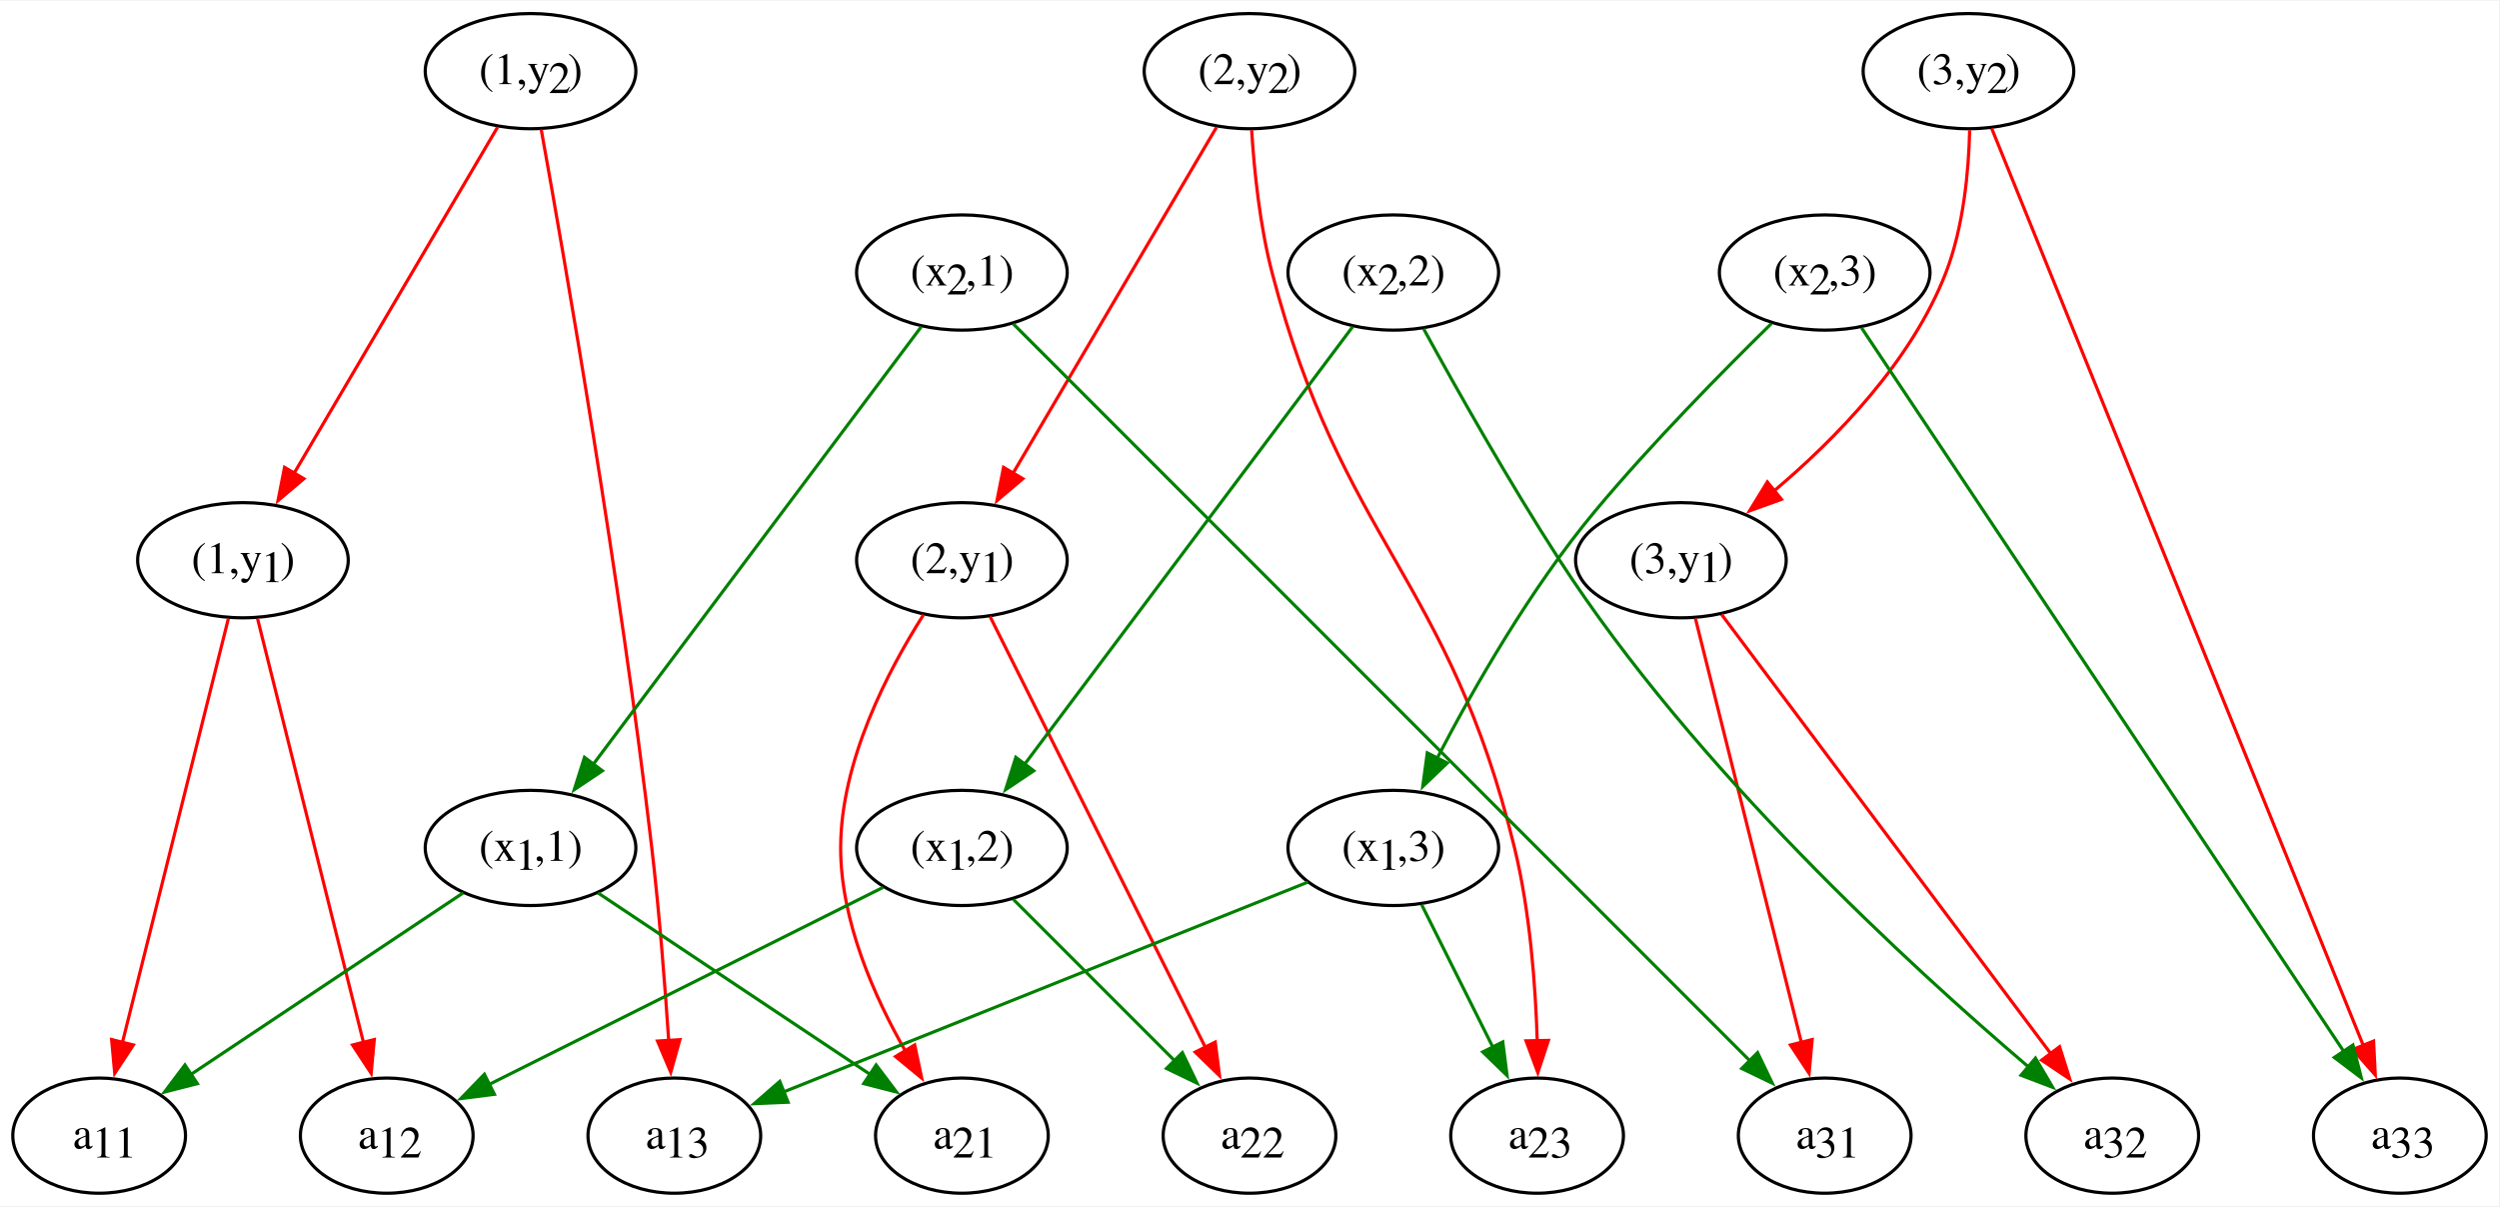
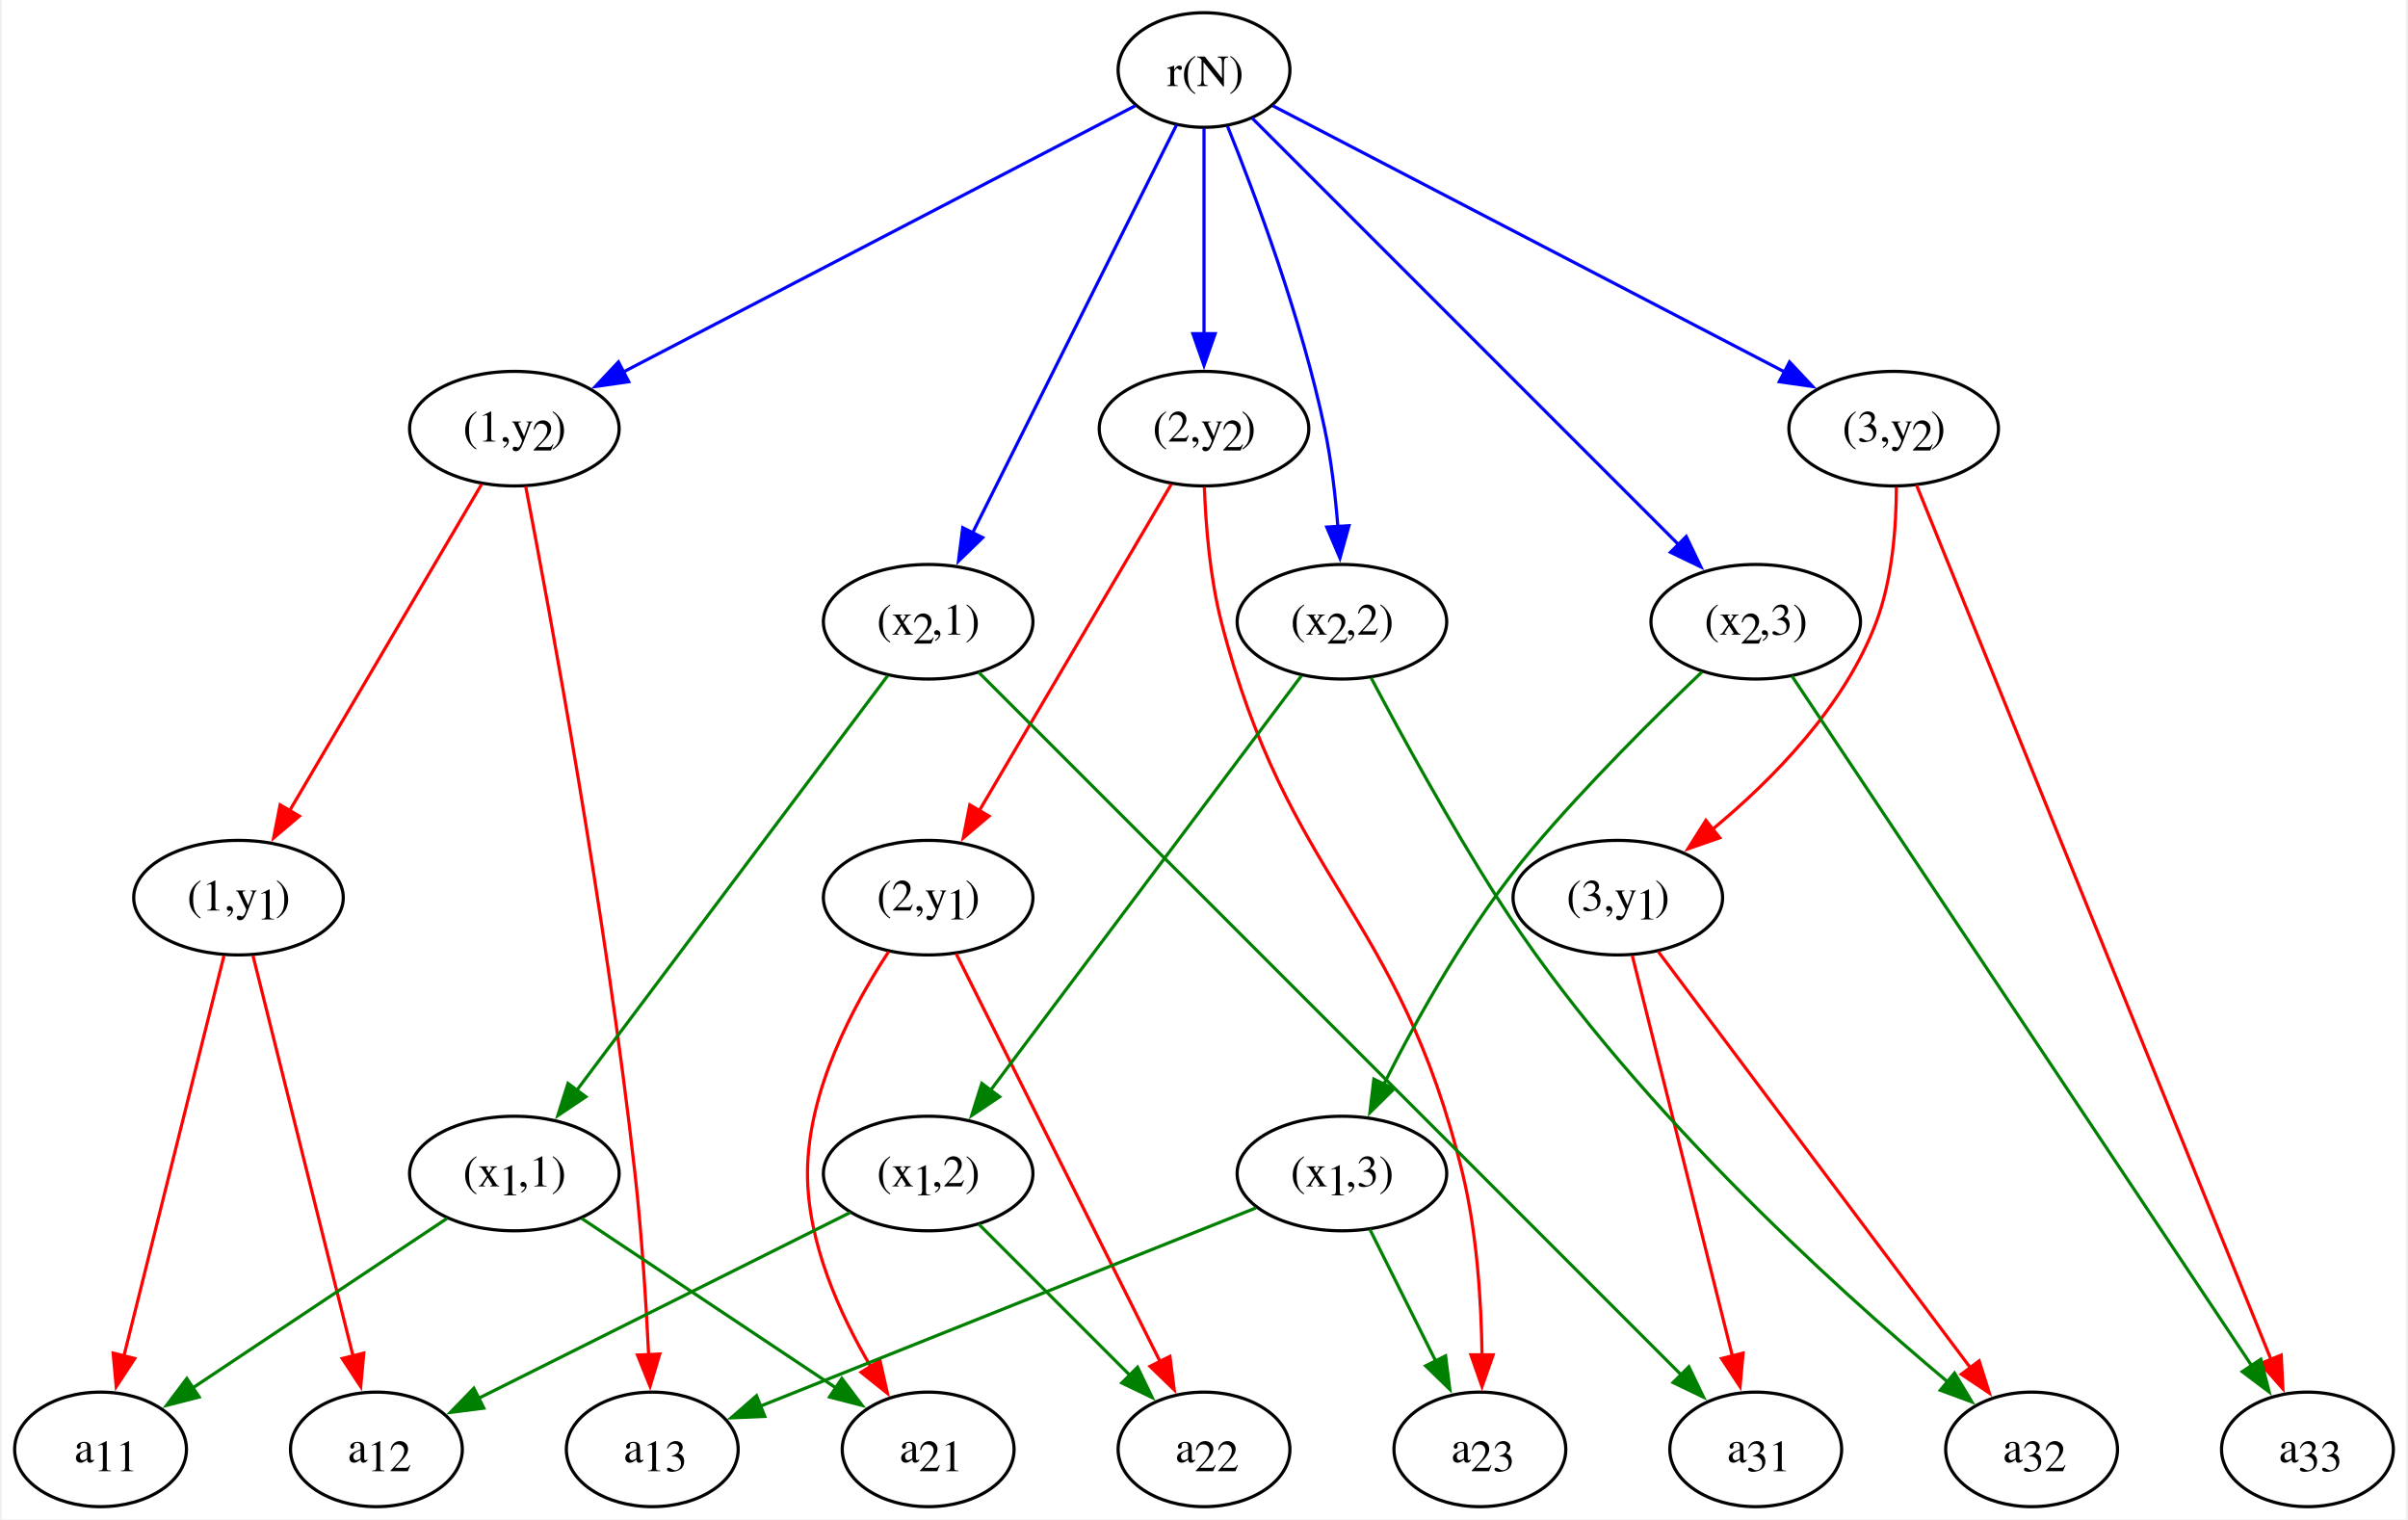
- <svg xmlns="http://www.w3.org/2000/svg" width="781pt" height="377pt" viewBox="0.00 0.00 781.34 376.69">
-   <g id="graph0" class="graph" transform="scale(1 1) rotate(0) translate(4 372.69)">
-     <polygon fill="white" stroke="none" points="-4,4 -4,-372.69 777.34,-372.69 777.34,4 -4,4" />
+ <svg xmlns="http://www.w3.org/2000/svg" width="756pt" height="477pt" viewBox="0.00 0.00 755.53 477.46">
+   <g id="graph0" class="graph" transform="scale(1 1) rotate(0) translate(4 473.46)">
+     <polygon fill="white" stroke="none" points="-4,4 -4,-473.46 751.53,-473.46 751.53,4 -4,4" />
    <g id="node1" class="node">
      <ellipse fill="none" stroke="black" cx="27" cy="-18" rx="27" ry="18" />
      <text text-anchor="start" x="18.75" y="-13.95" font-family="Times,serif" font-size="14.00">a</text>
      <text text-anchor="start" x="24.75" y="-13.95" font-family="Times,serif" baseline-shift="sub" font-size="14.00">11</text>
    </g>
    <g id="node2" class="node">
-       <ellipse fill="none" stroke="black" cx="116.92" cy="-18" rx="27" ry="18" />
-       <text text-anchor="start" x="107.92" y="-13.95" font-family="Times,serif" font-size="14.00">a</text>
-       <text text-anchor="start" x="113.92" y="-13.95" font-family="Times,serif" baseline-shift="sub" font-size="14.00">12</text>
+       <ellipse fill="none" stroke="black" cx="113.69" cy="-18" rx="27" ry="18" />
+       <text text-anchor="start" x="104.69" y="-13.95" font-family="Times,serif" font-size="14.00">a</text>
+       <text text-anchor="start" x="110.69" y="-13.95" font-family="Times,serif" baseline-shift="sub" font-size="14.00">12</text>
    </g>
    <g id="node3" class="node">
-       <ellipse fill="none" stroke="black" cx="206.84" cy="-18" rx="27" ry="18" />
-       <text text-anchor="start" x="197.84" y="-13.95" font-family="Times,serif" font-size="14.00">a</text>
-       <text text-anchor="start" x="203.84" y="-13.95" font-family="Times,serif" baseline-shift="sub" font-size="14.00">13</text>
+       <ellipse fill="none" stroke="black" cx="200.38" cy="-18" rx="27" ry="18" />
+       <text text-anchor="start" x="191.38" y="-13.95" font-family="Times,serif" font-size="14.00">a</text>
+       <text text-anchor="start" x="197.38" y="-13.95" font-family="Times,serif" baseline-shift="sub" font-size="14.00">13</text>
    </g>
    <g id="node4" class="node">
-       <ellipse fill="none" stroke="black" cx="296.75" cy="-18" rx="27" ry="18" />
-       <text text-anchor="start" x="287.75" y="-13.95" font-family="Times,serif" font-size="14.00">a</text>
-       <text text-anchor="start" x="293.75" y="-13.95" font-family="Times,serif" baseline-shift="sub" font-size="14.00">21</text>
+       <ellipse fill="none" stroke="black" cx="287.08" cy="-18" rx="27" ry="18" />
+       <text text-anchor="start" x="278.08" y="-13.95" font-family="Times,serif" font-size="14.00">a</text>
+       <text text-anchor="start" x="284.08" y="-13.95" font-family="Times,serif" baseline-shift="sub" font-size="14.00">21</text>
    </g>
    <g id="node5" class="node">
-       <ellipse fill="none" stroke="black" cx="386.67" cy="-18" rx="27" ry="18" />
-       <text text-anchor="start" x="377.67" y="-13.95" font-family="Times,serif" font-size="14.00">a</text>
-       <text text-anchor="start" x="383.67" y="-13.95" font-family="Times,serif" baseline-shift="sub" font-size="14.00">22</text>
+       <ellipse fill="none" stroke="black" cx="373.77" cy="-18" rx="27" ry="18" />
+       <text text-anchor="start" x="364.77" y="-13.95" font-family="Times,serif" font-size="14.00">a</text>
+       <text text-anchor="start" x="370.77" y="-13.95" font-family="Times,serif" baseline-shift="sub" font-size="14.00">22</text>
    </g>
    <g id="node6" class="node">
-       <ellipse fill="none" stroke="black" cx="476.59" cy="-18" rx="27" ry="18" />
-       <text text-anchor="start" x="467.59" y="-13.95" font-family="Times,serif" font-size="14.00">a</text>
-       <text text-anchor="start" x="473.59" y="-13.95" font-family="Times,serif" baseline-shift="sub" font-size="14.00">23</text>
+       <ellipse fill="none" stroke="black" cx="460.46" cy="-18" rx="27" ry="18" />
+       <text text-anchor="start" x="451.46" y="-13.95" font-family="Times,serif" font-size="14.00">a</text>
+       <text text-anchor="start" x="457.46" y="-13.95" font-family="Times,serif" baseline-shift="sub" font-size="14.00">23</text>
    </g>
    <g id="node7" class="node">
-       <ellipse fill="none" stroke="black" cx="566.51" cy="-18" rx="27" ry="18" />
-       <text text-anchor="start" x="557.51" y="-13.95" font-family="Times,serif" font-size="14.00">a</text>
-       <text text-anchor="start" x="563.51" y="-13.95" font-family="Times,serif" baseline-shift="sub" font-size="14.00">31</text>
+       <ellipse fill="none" stroke="black" cx="547.15" cy="-18" rx="27" ry="18" />
+       <text text-anchor="start" x="538.15" y="-13.95" font-family="Times,serif" font-size="14.00">a</text>
+       <text text-anchor="start" x="544.15" y="-13.95" font-family="Times,serif" baseline-shift="sub" font-size="14.00">31</text>
    </g>
    <g id="node8" class="node">
-       <ellipse fill="none" stroke="black" cx="656.42" cy="-18" rx="27" ry="18" />
-       <text text-anchor="start" x="647.42" y="-13.95" font-family="Times,serif" font-size="14.00">a</text>
-       <text text-anchor="start" x="653.42" y="-13.95" font-family="Times,serif" baseline-shift="sub" font-size="14.00">32</text>
+       <ellipse fill="none" stroke="black" cx="633.84" cy="-18" rx="27" ry="18" />
+       <text text-anchor="start" x="624.84" y="-13.95" font-family="Times,serif" font-size="14.00">a</text>
+       <text text-anchor="start" x="630.84" y="-13.95" font-family="Times,serif" baseline-shift="sub" font-size="14.00">32</text>
    </g>
    <g id="node9" class="node">
-       <ellipse fill="none" stroke="black" cx="746.34" cy="-18" rx="27" ry="18" />
-       <text text-anchor="start" x="737.34" y="-13.95" font-family="Times,serif" font-size="14.00">a</text>
-       <text text-anchor="start" x="743.34" y="-13.95" font-family="Times,serif" baseline-shift="sub" font-size="14.00">33</text>
+       <ellipse fill="none" stroke="black" cx="720.53" cy="-18" rx="27" ry="18" />
+       <text text-anchor="start" x="711.53" y="-13.95" font-family="Times,serif" font-size="14.00">a</text>
+       <text text-anchor="start" x="717.53" y="-13.95" font-family="Times,serif" baseline-shift="sub" font-size="14.00">33</text>
    </g>
    <g id="node10" class="node">
-       <ellipse fill="none" stroke="black" cx="71.96" cy="-197.84" rx="32.93" ry="18" />
-       <text text-anchor="start" x="55.83" y="-193.79" font-family="Times,serif" font-size="14.00">(1,y</text>
-       <text text-anchor="start" x="77.58" y="-193.79" font-family="Times,serif" baseline-shift="sub" font-size="14.00">1</text>
-       <text text-anchor="start" x="83.58" y="-193.79" font-family="Times,serif" font-size="14.00">)</text>
+       <ellipse fill="none" stroke="black" cx="70.35" cy="-191.38" rx="32.93" ry="18" />
+       <text text-anchor="start" x="54.22" y="-187.33" font-family="Times,serif" font-size="14.00">(1,y</text>
+       <text text-anchor="start" x="75.97" y="-187.33" font-family="Times,serif" baseline-shift="sub" font-size="14.00">1</text>
+       <text text-anchor="start" x="81.97" y="-187.33" font-family="Times,serif" font-size="14.00">)</text>
    </g>
    <g id="edge1" class="edge">
-       <path fill="none" stroke="red" d="M67.4,-179.6C59.6,-148.42 43.65,-84.6 34.29,-47.17" />
-       <polygon fill="red" stroke="red" points="37.69,-46.33 31.87,-37.48 30.9,-48.03 37.69,-46.33" />
+       <path fill="none" stroke="red" d="M65.79,-173.16C58.28,-143.11 43.23,-82.93 34.25,-46.99" />
+       <polygon fill="red" stroke="red" points="37.75,-46.56 31.93,-37.71 30.96,-48.26 37.75,-46.56" />
    </g>
    <g id="edge2" class="edge">
-       <path fill="none" stroke="red" d="M76.52,-179.6C84.31,-148.42 100.27,-84.6 109.63,-47.17" />
-       <polygon fill="red" stroke="red" points="113.02,-48.03 112.05,-37.48 106.23,-46.33 113.02,-48.03" />
+       <path fill="none" stroke="red" d="M74.9,-173.16C82.41,-143.11 97.46,-82.93 106.44,-46.99" />
+       <polygon fill="red" stroke="red" points="109.73,-48.26 108.76,-37.71 102.94,-46.56 109.73,-48.26" />
    </g>
    <g id="node11" class="node">
-       <ellipse fill="none" stroke="black" cx="296.75" cy="-197.84" rx="32.93" ry="18" />
-       <text text-anchor="start" x="280.63" y="-193.79" font-family="Times,serif" font-size="14.00">(2,y</text>
-       <text text-anchor="start" x="302.38" y="-193.79" font-family="Times,serif" baseline-shift="sub" font-size="14.00">1</text>
-       <text text-anchor="start" x="308.38" y="-193.79" font-family="Times,serif" font-size="14.00">)</text>
+       <ellipse fill="none" stroke="black" cx="287.08" cy="-191.38" rx="32.93" ry="18" />
+       <text text-anchor="start" x="270.95" y="-187.33" font-family="Times,serif" font-size="14.00">(2,y</text>
+       <text text-anchor="start" x="292.7" y="-187.33" font-family="Times,serif" baseline-shift="sub" font-size="14.00">1</text>
+       <text text-anchor="start" x="298.7" y="-187.33" font-family="Times,serif" font-size="14.00">)</text>
    </g>
    <g id="edge5" class="edge">
-       <path fill="none" stroke="red" d="M284.76,-180.82C273.65,-163.37 258.84,-135.02 258.84,-107.92 258.84,-85.12 269.32,-61.44 279.26,-44.11" />
-       <polygon fill="red" stroke="red" points="281.99,-46.35 284.18,-35.98 276,-42.72 281.99,-46.35" />
+       <path fill="none" stroke="red" d="M274.66,-174.41C263.6,-157.59 249.16,-130.65 249.16,-104.69 249.16,-82.93 259.32,-60.47 269.12,-43.86" />
+       <polygon fill="red" stroke="red" points="271.94,-45.96 274.28,-35.62 266,-42.24 271.94,-45.96" />
    </g>
    <g id="edge6" class="edge">
-       <path fill="none" stroke="red" d="M305.54,-180.26C321.22,-148.89 354.16,-83.03 372.88,-45.58" />
-       <polygon fill="red" stroke="red" points="375.96,-47.24 377.3,-36.73 369.7,-44.11 375.96,-47.24" />
+       <path fill="none" stroke="red" d="M295.87,-173.8C310.96,-143.61 341.93,-81.68 359.94,-45.65" />
+       <polygon fill="red" stroke="red" points="363.06,-47.23 364.41,-36.72 356.8,-44.1 363.06,-47.23" />
    </g>
    <g id="node12" class="node">
-       <ellipse fill="none" stroke="black" cx="521.55" cy="-197.84" rx="32.93" ry="18" />
-       <text text-anchor="start" x="505.42" y="-193.79" font-family="Times,serif" font-size="14.00">(3,y</text>
-       <text text-anchor="start" x="527.17" y="-193.79" font-family="Times,serif" baseline-shift="sub" font-size="14.00">1</text>
-       <text text-anchor="start" x="533.17" y="-193.79" font-family="Times,serif" font-size="14.00">)</text>
+       <ellipse fill="none" stroke="black" cx="503.81" cy="-191.38" rx="32.93" ry="18" />
+       <text text-anchor="start" x="487.68" y="-187.33" font-family="Times,serif" font-size="14.00">(3,y</text>
+       <text text-anchor="start" x="509.43" y="-187.33" font-family="Times,serif" baseline-shift="sub" font-size="14.00">1</text>
+       <text text-anchor="start" x="515.43" y="-187.33" font-family="Times,serif" font-size="14.00">)</text>
    </g>
    <g id="edge9" class="edge">
-       <path fill="none" stroke="red" d="M526.1,-179.6C533.9,-148.42 549.86,-84.6 559.21,-47.17" />
-       <polygon fill="red" stroke="red" points="562.6,-48.03 561.63,-37.48 555.81,-46.33 562.6,-48.03" />
+       <path fill="none" stroke="red" d="M508.36,-173.16C515.87,-143.11 530.92,-82.93 539.9,-46.99" />
+       <polygon fill="red" stroke="red" points="543.19,-48.26 542.22,-37.71 536.4,-46.56 543.19,-48.26" />
    </g>
    <g id="edge10" class="edge">
-       <path fill="none" stroke="red" d="M534.24,-180.92C558.05,-149.16 609.57,-80.47 637.5,-43.23" />
-       <polygon fill="red" stroke="red" points="639.95,-45.79 643.15,-35.69 634.35,-41.59 639.95,-45.79" />
+       <path fill="none" stroke="red" d="M516.51,-174.44C539.45,-143.86 587.89,-79.27 614.8,-43.39" />
+       <polygon fill="red" stroke="red" points="617.36,-45.81 620.56,-35.71 611.76,-41.61 617.36,-45.81" />
    </g>
    <g id="node13" class="node">
-       <ellipse fill="none" stroke="black" cx="161.88" cy="-350.69" rx="32.93" ry="18" />
-       <text text-anchor="start" x="145.75" y="-346.64" font-family="Times,serif" font-size="14.00">(1,y</text>
-       <text text-anchor="start" x="167.5" y="-346.64" font-family="Times,serif" baseline-shift="sub" font-size="14.00">2</text>
-       <text text-anchor="start" x="173.5" y="-346.64" font-family="Times,serif" font-size="14.00">)</text>
+       <ellipse fill="none" stroke="black" cx="157.04" cy="-338.76" rx="32.93" ry="18" />
+       <text text-anchor="start" x="140.91" y="-334.71" font-family="Times,serif" font-size="14.00">(1,y</text>
+       <text text-anchor="start" x="162.66" y="-334.71" font-family="Times,serif" baseline-shift="sub" font-size="14.00">2</text>
+       <text text-anchor="start" x="168.66" y="-334.71" font-family="Times,serif" font-size="14.00">)</text>
    </g>
    <g id="edge4" class="edge">
-       <path fill="none" stroke="red" d="M165.21,-332.49C172.48,-292.17 189.92,-192.23 199.79,-107.92 202.14,-87.83 203.91,-65.11 205.09,-47.54" />
-       <polygon fill="red" stroke="red" points="208.57,-48.01 205.72,-37.81 201.58,-47.56 208.57,-48.01" />
+       <path fill="none" stroke="red" d="M160.6,-320.63C168.16,-281.42 185.87,-185.69 194.95,-104.69 197.07,-85.76 198.42,-64.4 199.25,-47.62" />
+       <polygon fill="red" stroke="red" points="202.73,-47.97 199.69,-37.82 195.74,-47.65 202.73,-47.97" />
    </g>
    <g id="edge3" class="edge">
-       <path fill="none" stroke="red" d="M151.56,-333.16C135.98,-306.67 106.31,-256.22 87.92,-224.97" />
-       <polygon fill="red" stroke="red" points="91.01,-223.31 82.92,-216.47 84.97,-226.86 91.01,-223.31" />
+       <path fill="none" stroke="red" d="M146.75,-321.28C131.83,-295.9 104.03,-248.64 86.39,-218.66" />
+       <polygon fill="red" stroke="red" points="89.47,-217 81.39,-210.15 83.44,-220.54 89.47,-217" />
    </g>
    <g id="node14" class="node">
-       <ellipse fill="none" stroke="black" cx="386.67" cy="-350.69" rx="32.93" ry="18" />
-       <text text-anchor="start" x="370.55" y="-346.64" font-family="Times,serif" font-size="14.00">(2,y</text>
-       <text text-anchor="start" x="392.3" y="-346.64" font-family="Times,serif" baseline-shift="sub" font-size="14.00">2</text>
-       <text text-anchor="start" x="398.3" y="-346.64" font-family="Times,serif" font-size="14.00">)</text>
+       <ellipse fill="none" stroke="black" cx="373.77" cy="-338.76" rx="32.93" ry="18" />
+       <text text-anchor="start" x="357.64" y="-334.71" font-family="Times,serif" font-size="14.00">(2,y</text>
+       <text text-anchor="start" x="379.39" y="-334.71" font-family="Times,serif" baseline-shift="sub" font-size="14.00">2</text>
+       <text text-anchor="start" x="385.39" y="-334.71" font-family="Times,serif" font-size="14.00">)</text>
    </g>
    <g id="edge8" class="edge">
-       <path fill="none" stroke="red" d="M387.34,-332.26C388.14,-319.58 389.89,-302.44 393.72,-287.75 415.62,-203.82 449.04,-192.2 469.54,-107.92 474.35,-88.14 476.09,-65.26 476.64,-47.53" />
-       <polygon fill="red" stroke="red" points="480.14,-47.76 476.83,-37.69 473.14,-47.63 480.14,-47.76" />
+       <path fill="none" stroke="red" d="M373.88,-320.44C374.32,-308.27 375.63,-292.01 379.2,-278.08 400.07,-196.6 435.24,-186.44 455.03,-104.69 459.54,-86.06 460.91,-64.55 461.14,-47.62" />
+       <polygon fill="red" stroke="red" points="464.64,-47.72 461.14,-37.72 457.64,-47.72 464.64,-47.72" />
    </g>
    <g id="edge7" class="edge">
-       <path fill="none" stroke="red" d="M376.36,-333.16C360.77,-306.67 331.1,-256.22 312.71,-224.97" />
-       <polygon fill="red" stroke="red" points="315.8,-223.31 307.71,-216.47 309.77,-226.86 315.8,-223.31" />
+       <path fill="none" stroke="red" d="M363.48,-321.28C348.56,-295.9 320.76,-248.64 303.12,-218.66" />
+       <polygon fill="red" stroke="red" points="306.2,-217 298.11,-210.15 300.17,-220.54 306.2,-217" />
    </g>
    <g id="node15" class="node">
-       <ellipse fill="none" stroke="black" cx="611.46" cy="-350.69" rx="32.93" ry="18" />
-       <text text-anchor="start" x="595.34" y="-346.64" font-family="Times,serif" font-size="14.00">(3,y</text>
-       <text text-anchor="start" x="617.09" y="-346.64" font-family="Times,serif" baseline-shift="sub" font-size="14.00">2</text>
-       <text text-anchor="start" x="623.09" y="-346.64" font-family="Times,serif" font-size="14.00">)</text>
+       <ellipse fill="none" stroke="black" cx="590.5" cy="-338.76" rx="32.93" ry="18" />
+       <text text-anchor="start" x="574.37" y="-334.71" font-family="Times,serif" font-size="14.00">(3,y</text>
+       <text text-anchor="start" x="596.12" y="-334.71" font-family="Times,serif" baseline-shift="sub" font-size="14.00">2</text>
+       <text text-anchor="start" x="602.12" y="-334.71" font-family="Times,serif" font-size="14.00">)</text>
    </g>
    <g id="edge12" class="edge">
-       <path fill="none" stroke="red" d="M618.72,-332.81C640.91,-278.07 708.01,-112.54 734.96,-46.07" />
-       <polygon fill="red" stroke="red" points="738.13,-47.56 738.65,-36.97 731.65,-44.93 738.13,-47.56" />
+       <path fill="none" stroke="red" d="M597.67,-321.06C619.12,-268.15 682.87,-110.91 709.08,-46.25" />
+       <polygon fill="red" stroke="red" points="712.3,-47.63 712.81,-37.05 705.81,-45 712.3,-47.63" />
    </g>
    <g id="edge11" class="edge">
-       <path fill="none" stroke="red" d="M611.84,-332.21C611.53,-319.34 609.92,-302.01 604.42,-287.75 593.73,-260.05 569.98,-235.78 550.64,-219.46" />
-       <polygon fill="red" stroke="red" points="553,-216.87 543.03,-213.28 548.58,-222.3 553,-216.87" />
+       <path fill="none" stroke="red" d="M591.35,-320.41C591.33,-308.08 590.13,-291.65 585.06,-278.08 575.14,-251.5 552.44,-228.47 533.54,-212.83" />
+       <polygon fill="red" stroke="red" points="535.84,-210.19 525.83,-206.71 531.49,-215.67 535.84,-210.19" />
    </g>
    <g id="node16" class="node">
-       <ellipse fill="none" stroke="black" cx="161.88" cy="-107.92" rx="32.93" ry="18" />
-       <text text-anchor="start" x="145.75" y="-103.87" font-family="Times,serif" font-size="14.00">(x</text>
-       <text text-anchor="start" x="157" y="-103.87" font-family="Times,serif" baseline-shift="sub" font-size="14.00">1</text>
-       <text text-anchor="start" x="163" y="-103.87" font-family="Times,serif" font-size="14.00">,1)</text>
+       <ellipse fill="none" stroke="black" cx="157.04" cy="-104.69" rx="32.93" ry="18" />
+       <text text-anchor="start" x="140.91" y="-100.64" font-family="Times,serif" font-size="14.00">(x</text>
+       <text text-anchor="start" x="152.16" y="-100.64" font-family="Times,serif" baseline-shift="sub" font-size="14.00">1</text>
+       <text text-anchor="start" x="158.16" y="-100.64" font-family="Times,serif" font-size="14.00">,1)</text>
    </g>
    <g id="edge13" class="edge">
-       <path fill="none" stroke="green" d="M140.8,-93.87C117.91,-78.61 81.2,-54.13 55.69,-37.13" />
-       <polygon fill="green" stroke="green" points="57.7,-34.26 47.44,-31.63 53.82,-40.09 57.7,-34.26" />
+       <path fill="none" stroke="green" d="M135.86,-90.57C114.1,-76.06 80.08,-53.38 55.86,-37.24" />
+       <polygon fill="green" stroke="green" points="57.99,-34.46 47.73,-31.82 54.11,-40.28 57.99,-34.46" />
    </g>
    <g id="edge14" class="edge">
-       <path fill="none" stroke="green" d="M182.95,-93.87C205.84,-78.61 242.55,-54.13 268.06,-37.13" />
-       <polygon fill="green" stroke="green" points="269.93,-40.09 276.31,-31.63 266.05,-34.26 269.93,-40.09" />
+       <path fill="none" stroke="green" d="M178.22,-90.57C199.98,-76.06 234,-53.38 258.21,-37.24" />
+       <polygon fill="green" stroke="green" points="259.96,-40.28 266.34,-31.82 256.08,-34.46 259.96,-40.28" />
    </g>
    <g id="node17" class="node">
-       <ellipse fill="none" stroke="black" cx="296.75" cy="-107.92" rx="32.93" ry="18" />
-       <text text-anchor="start" x="280.63" y="-103.87" font-family="Times,serif" font-size="14.00">(x</text>
-       <text text-anchor="start" x="291.88" y="-103.87" font-family="Times,serif" baseline-shift="sub" font-size="14.00">1</text>
-       <text text-anchor="start" x="297.88" y="-103.87" font-family="Times,serif" font-size="14.00">,2)</text>
+       <ellipse fill="none" stroke="black" cx="287.08" cy="-104.69" rx="32.93" ry="18" />
+       <text text-anchor="start" x="270.95" y="-100.64" font-family="Times,serif" font-size="14.00">(x</text>
+       <text text-anchor="start" x="282.2" y="-100.64" font-family="Times,serif" baseline-shift="sub" font-size="14.00">1</text>
+       <text text-anchor="start" x="288.2" y="-100.64" font-family="Times,serif" font-size="14.00">,2)</text>
    </g>
    <g id="edge17" class="edge">
-       <path fill="none" stroke="green" d="M272.12,-95.6C240.13,-79.61 184.21,-51.65 148.95,-34.01" />
-       <polygon fill="green" stroke="green" points="150.58,-30.92 140.07,-29.58 147.45,-37.18 150.58,-30.92" />
+       <path fill="none" stroke="green" d="M262.6,-92.45C232.03,-77.17 179.63,-50.97 145.84,-34.07" />
+       <polygon fill="green" stroke="green" points="147.44,-30.96 136.93,-29.62 144.31,-37.22 147.44,-30.96" />
    </g>
    <g id="edge18" class="edge">
-       <path fill="none" stroke="green" d="M312.83,-91.84C326.94,-77.73 347.63,-57.04 363.52,-41.15" />
-       <polygon fill="green" stroke="green" points="365.67,-43.95 370.26,-34.41 360.72,-39 365.67,-43.95" />
+       <path fill="none" stroke="green" d="M302.98,-88.79C316.34,-75.43 335.61,-56.15 350.68,-41.09" />
+       <polygon fill="green" stroke="green" points="352.88,-43.83 357.48,-34.29 347.93,-38.88 352.88,-43.83" />
    </g>
    <g id="node18" class="node">
-       <ellipse fill="none" stroke="black" cx="431.63" cy="-107.92" rx="32.93" ry="18" />
-       <text text-anchor="start" x="415.5" y="-103.87" font-family="Times,serif" font-size="14.00">(x</text>
-       <text text-anchor="start" x="426.75" y="-103.87" font-family="Times,serif" baseline-shift="sub" font-size="14.00">1</text>
-       <text text-anchor="start" x="432.75" y="-103.87" font-family="Times,serif" font-size="14.00">,3)</text>
+       <ellipse fill="none" stroke="black" cx="417.11" cy="-104.69" rx="32.93" ry="18" />
+       <text text-anchor="start" x="400.99" y="-100.64" font-family="Times,serif" font-size="14.00">(x</text>
+       <text text-anchor="start" x="412.24" y="-100.64" font-family="Times,serif" baseline-shift="sub" font-size="14.00">1</text>
+       <text text-anchor="start" x="418.24" y="-100.64" font-family="Times,serif" font-size="14.00">,3)</text>
    </g>
    <g id="edge21" class="edge">
-       <path fill="none" stroke="green" d="M404.96,-97.25C364.11,-80.91 286.07,-49.69 241.09,-31.7" />
-       <polygon fill="green" stroke="green" points="242.4,-28.45 231.81,-27.99 239.8,-34.95 242.4,-28.45" />
+       <path fill="none" stroke="green" d="M390.1,-93.89C350.64,-78.1 277.27,-48.76 234.25,-31.55" />
+       <polygon fill="green" stroke="green" points="235.74,-28.37 225.16,-27.91 233.14,-34.87 235.74,-28.37" />
    </g>
    <g id="edge22" class="edge">
-       <path fill="none" stroke="green" d="M440.51,-90.15C446.89,-77.39 455.62,-59.93 462.89,-45.39" />
-       <polygon fill="green" stroke="green" points="465.86,-47.29 467.2,-36.78 459.6,-44.15 465.86,-47.29" />
+       <path fill="none" stroke="green" d="M425.89,-87.15C431.82,-75.28 439.78,-59.35 446.57,-45.78" />
+       <polygon fill="green" stroke="green" points="449.68,-47.38 451.02,-36.87 443.42,-44.25 449.68,-47.38" />
    </g>
    <g id="node19" class="node">
-       <ellipse fill="none" stroke="black" cx="296.75" cy="-287.75" rx="32.93" ry="18" />
-       <text text-anchor="start" x="280.63" y="-283.7" font-family="Times,serif" font-size="14.00">(x</text>
-       <text text-anchor="start" x="291.88" y="-283.7" font-family="Times,serif" baseline-shift="sub" font-size="14.00">2</text>
-       <text text-anchor="start" x="297.88" y="-283.7" font-family="Times,serif" font-size="14.00">,1)</text>
+       <ellipse fill="none" stroke="black" cx="287.08" cy="-278.08" rx="32.93" ry="18" />
+       <text text-anchor="start" x="270.95" y="-274.03" font-family="Times,serif" font-size="14.00">(x</text>
+       <text text-anchor="start" x="282.2" y="-274.03" font-family="Times,serif" baseline-shift="sub" font-size="14.00">2</text>
+       <text text-anchor="start" x="288.2" y="-274.03" font-family="Times,serif" font-size="14.00">,1)</text>
    </g>
    <g id="edge16" class="edge">
-       <path fill="none" stroke="green" d="M312.82,-271.69C358.58,-225.93 489.72,-94.78 543.29,-41.22" />
-       <polygon fill="green" stroke="green" points="545.53,-43.93 550.13,-34.38 540.58,-38.98 545.53,-43.93" />
+       <path fill="none" stroke="green" d="M302.95,-262.2C347.14,-218.01 471.73,-93.42 523.81,-41.34" />
+       <polygon fill="green" stroke="green" points="526.14,-43.96 530.74,-34.41 521.19,-39.01 526.14,-43.96" />
    </g>
    <g id="edge15" class="edge">
-       <path fill="none" stroke="green" d="M284.06,-270.83C260.37,-239.24 209.25,-171.08 181.23,-133.72" />
-       <polygon fill="green" stroke="green" points="184.34,-132.03 175.54,-126.13 178.74,-136.23 184.34,-132.03" />
+       <path fill="none" stroke="green" d="M274.37,-261.14C251.55,-230.71 203.49,-166.62 176.49,-130.63" />
+       <polygon fill="green" stroke="green" points="179.5,-128.81 170.7,-122.91 173.9,-133.01 179.5,-128.81" />
    </g>
    <g id="node20" class="node">
-       <ellipse fill="none" stroke="black" cx="431.63" cy="-287.75" rx="32.93" ry="18" />
-       <text text-anchor="start" x="415.5" y="-283.7" font-family="Times,serif" font-size="14.00">(x</text>
-       <text text-anchor="start" x="426.75" y="-283.7" font-family="Times,serif" baseline-shift="sub" font-size="14.00">2</text>
-       <text text-anchor="start" x="432.75" y="-283.7" font-family="Times,serif" font-size="14.00">,2)</text>
+       <ellipse fill="none" stroke="black" cx="417.11" cy="-278.08" rx="32.93" ry="18" />
+       <text text-anchor="start" x="400.99" y="-274.03" font-family="Times,serif" font-size="14.00">(x</text>
+       <text text-anchor="start" x="412.24" y="-274.03" font-family="Times,serif" baseline-shift="sub" font-size="14.00">2</text>
+       <text text-anchor="start" x="418.24" y="-274.03" font-family="Times,serif" font-size="14.00">,2)</text>
    </g>
    <g id="edge20" class="edge">
-       <path fill="none" stroke="green" d="M441.09,-270.2C451.14,-251.85 467.75,-222.35 483.63,-197.84 525.73,-132.84 593.34,-70.89 630.27,-39.45" />
-       <polygon fill="green" stroke="green" points="632.41,-42.22 637.8,-33.1 627.9,-36.87 632.41,-42.22" />
+       <path fill="none" stroke="green" d="M426.27,-260.47C435.68,-242.71 451.01,-214.66 465.89,-191.38 506.06,-128.56 571.52,-69.31 607.71,-39.02" />
+       <polygon fill="green" stroke="green" points="609.61,-41.99 615.08,-32.92 605.15,-36.59 609.61,-41.99" />
    </g>
    <g id="edge19" class="edge">
-       <path fill="none" stroke="green" d="M418.94,-270.83C395.24,-239.24 344.13,-171.08 316.1,-133.72" />
-       <polygon fill="green" stroke="green" points="319.21,-132.03 310.41,-126.13 313.61,-136.23 319.21,-132.03" />
+       <path fill="none" stroke="green" d="M404.41,-261.14C381.59,-230.71 333.53,-166.62 306.53,-130.63" />
+       <polygon fill="green" stroke="green" points="309.54,-128.81 300.74,-122.91 303.94,-133.01 309.54,-128.81" />
    </g>
    <g id="node21" class="node">
-       <ellipse fill="none" stroke="black" cx="566.51" cy="-287.75" rx="32.93" ry="18" />
-       <text text-anchor="start" x="550.38" y="-283.7" font-family="Times,serif" font-size="14.00">(x</text>
-       <text text-anchor="start" x="561.63" y="-283.7" font-family="Times,serif" baseline-shift="sub" font-size="14.00">2</text>
-       <text text-anchor="start" x="567.63" y="-283.7" font-family="Times,serif" font-size="14.00">,3)</text>
+       <ellipse fill="none" stroke="black" cx="547.15" cy="-278.08" rx="32.93" ry="18" />
+       <text text-anchor="start" x="531.03" y="-274.03" font-family="Times,serif" font-size="14.00">(x</text>
+       <text text-anchor="start" x="542.28" y="-274.03" font-family="Times,serif" baseline-shift="sub" font-size="14.00">2</text>
+       <text text-anchor="start" x="548.28" y="-274.03" font-family="Times,serif" font-size="14.00">,3)</text>
    </g>
    <g id="edge24" class="edge">
-       <path fill="none" stroke="green" d="M578.03,-270.47C608.68,-224.49 692.37,-98.96 728.9,-44.17" />
-       <polygon fill="green" stroke="green" points="731.67,-46.32 734.3,-36.05 725.85,-42.43 731.67,-46.32" />
+       <path fill="none" stroke="green" d="M558.53,-261.01C588.11,-216.63 667.62,-97.38 703.06,-44.21" />
+       <polygon fill="green" stroke="green" points="705.87,-46.31 708.5,-36.05 700.04,-42.43 705.87,-46.31" />
    </g>
    <g id="edge23" class="edge">
-       <path fill="none" stroke="green" d="M549.85,-271.8C534.84,-257.11 512.47,-234.45 494.74,-213.22 474.66,-189.18 456.84,-158.04 445.3,-135.87" />
-       <polygon fill="green" stroke="green" points="448.5,-134.45 440.84,-127.13 442.26,-137.63 448.5,-134.45" />
+       <path fill="none" stroke="green" d="M530.26,-262.32C515.57,-248.29 494.03,-226.94 477,-206.77 457.72,-183.94 441.02,-154.1 430.19,-132.59" />
+       <polygon fill="green" stroke="green" points="433.44,-131.27 425.89,-123.83 427.15,-134.35 433.44,-131.27" />
+     </g>
+     <g id="node22" class="node">
+       <ellipse fill="none" stroke="black" cx="373.77" cy="-451.46" rx="27" ry="18" />
+       <text text-anchor="start" x="362.14" y="-446.41" font-family="Times,serif" font-size="14.00">r(N)</text>
+     </g>
+     <g id="edge25" class="edge">
+       <path fill="none" stroke="blue" d="M352.19,-440.24C314.53,-420.65 236.49,-380.07 191.34,-356.6" />
+       <polygon fill="blue" stroke="blue" points="192.98,-353.51 182.49,-352 189.75,-359.72 192.98,-353.51" />
+     </g>
+     <g id="edge26" class="edge">
+       <path fill="none" stroke="blue" d="M373.77,-433.1C373.77,-415.58 373.77,-388.89 373.77,-368.37" />
+       <polygon fill="blue" stroke="blue" points="377.27,-368.62 373.77,-358.62 370.27,-368.62 377.27,-368.62" />
+     </g>
+     <g id="edge27" class="edge">
+       <path fill="none" stroke="blue" d="M395.34,-440.24C433.01,-420.65 511.05,-380.07 556.2,-356.6" />
+       <polygon fill="blue" stroke="blue" points="557.78,-359.72 565.04,-352 554.55,-353.51 557.78,-359.72" />
+     </g>
+     <g id="edge28" class="edge">
+       <path fill="none" stroke="blue" d="M365.14,-434.2C350.09,-404.11 318.94,-341.8 300.87,-305.66" />
+       <polygon fill="blue" stroke="blue" points="304.21,-304.51 296.6,-297.13 297.95,-307.64 304.21,-304.51" />
+     </g>
+     <g id="edge29" class="edge">
+       <path fill="none" stroke="blue" d="M381.13,-433.86C389.95,-411.99 404.43,-373.31 411.68,-338.76 413.77,-328.82 415.05,-317.81 415.84,-307.92" />
+       <polygon fill="blue" stroke="blue" points="419.33,-308.28 416.49,-298.08 412.34,-307.83 419.33,-308.28" />
+     </g>
+     <g id="edge30" class="edge">
+       <path fill="none" stroke="blue" d="M388.85,-436.38C418.9,-406.32 486.48,-338.75 522.86,-302.37" />
+       <polygon fill="blue" stroke="blue" points="525.31,-304.87 529.9,-295.32 520.36,-299.92 525.31,-304.87" />
    </g>
  </g>
</svg>
